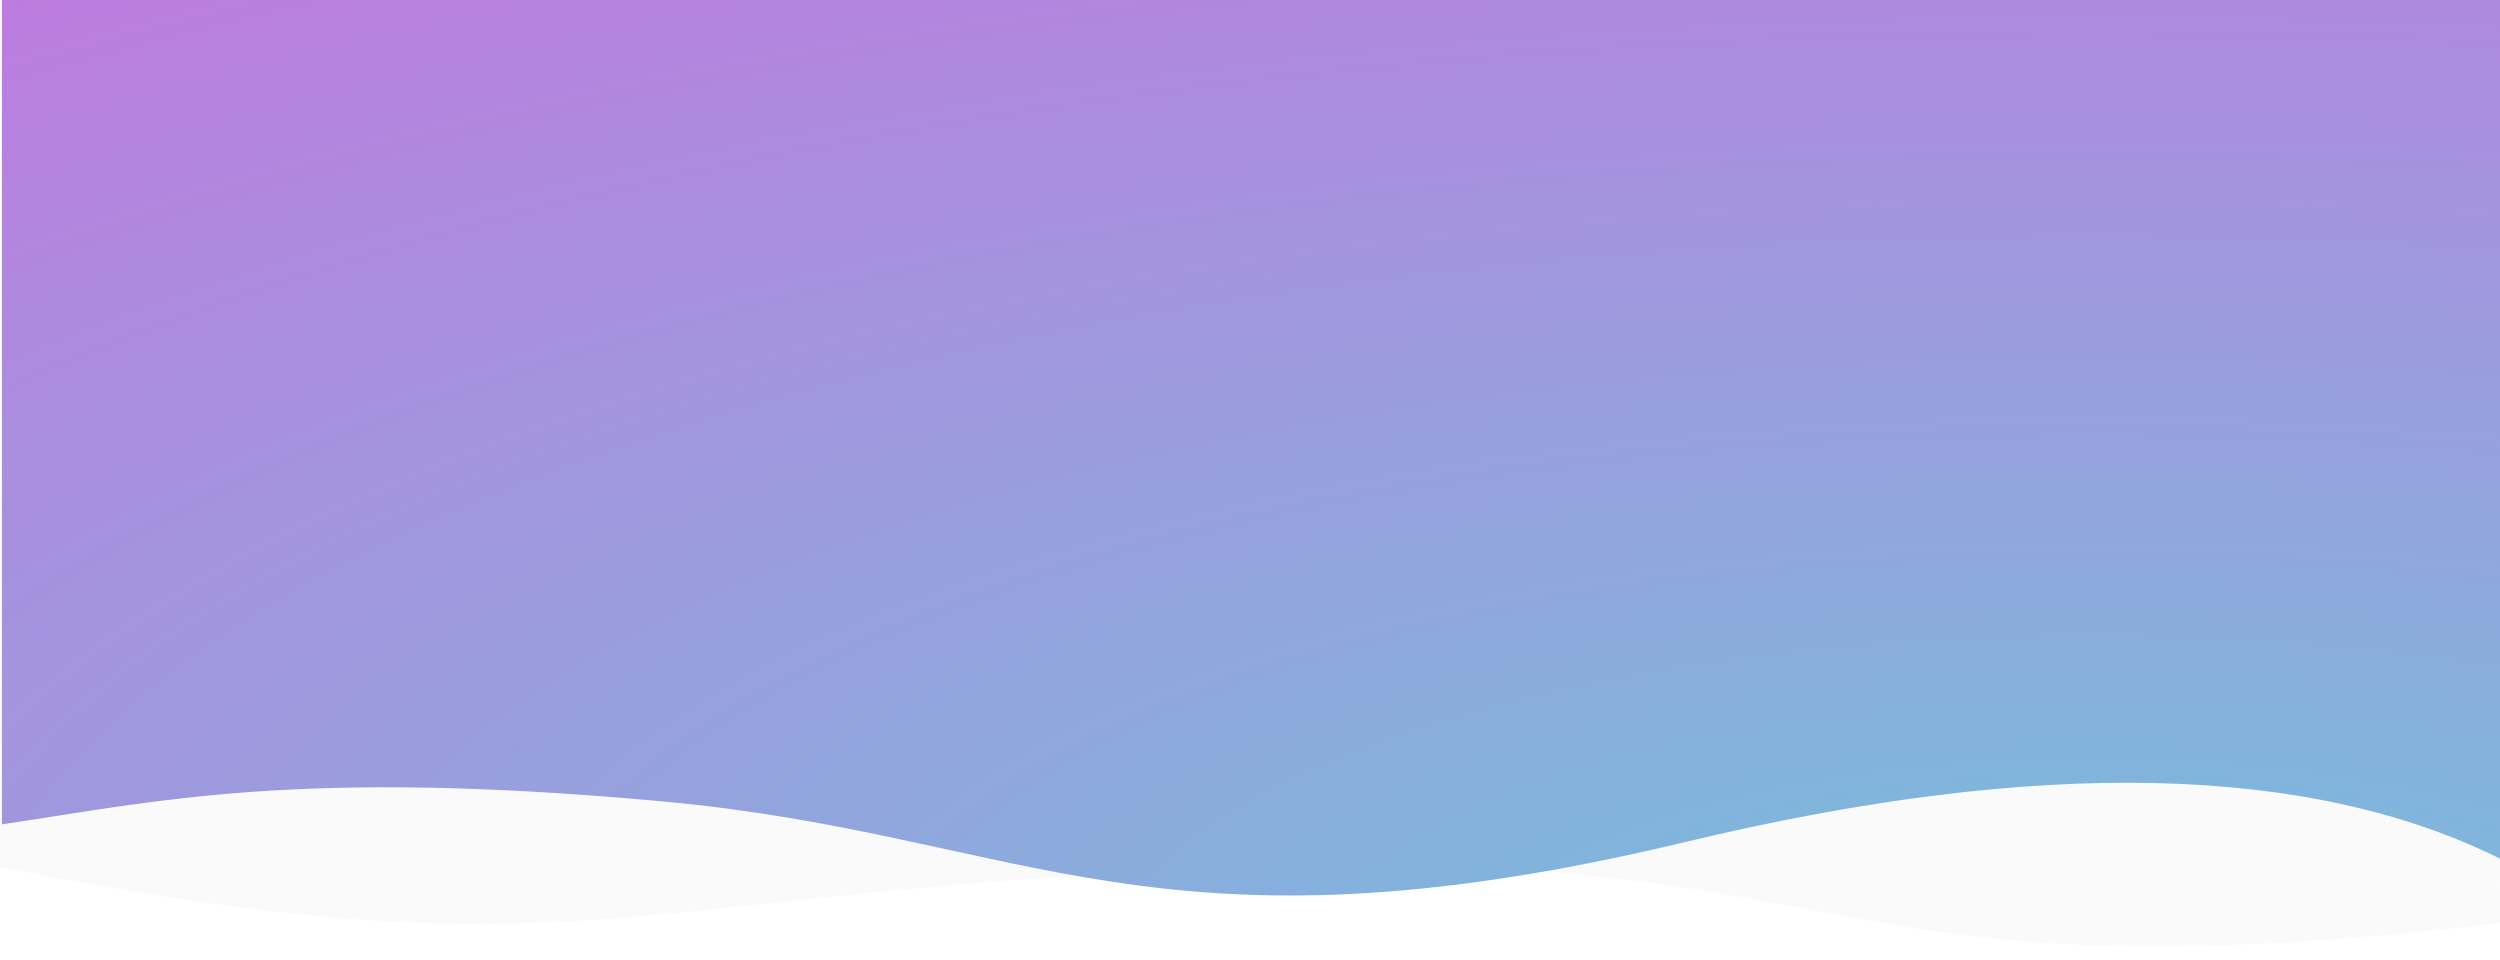
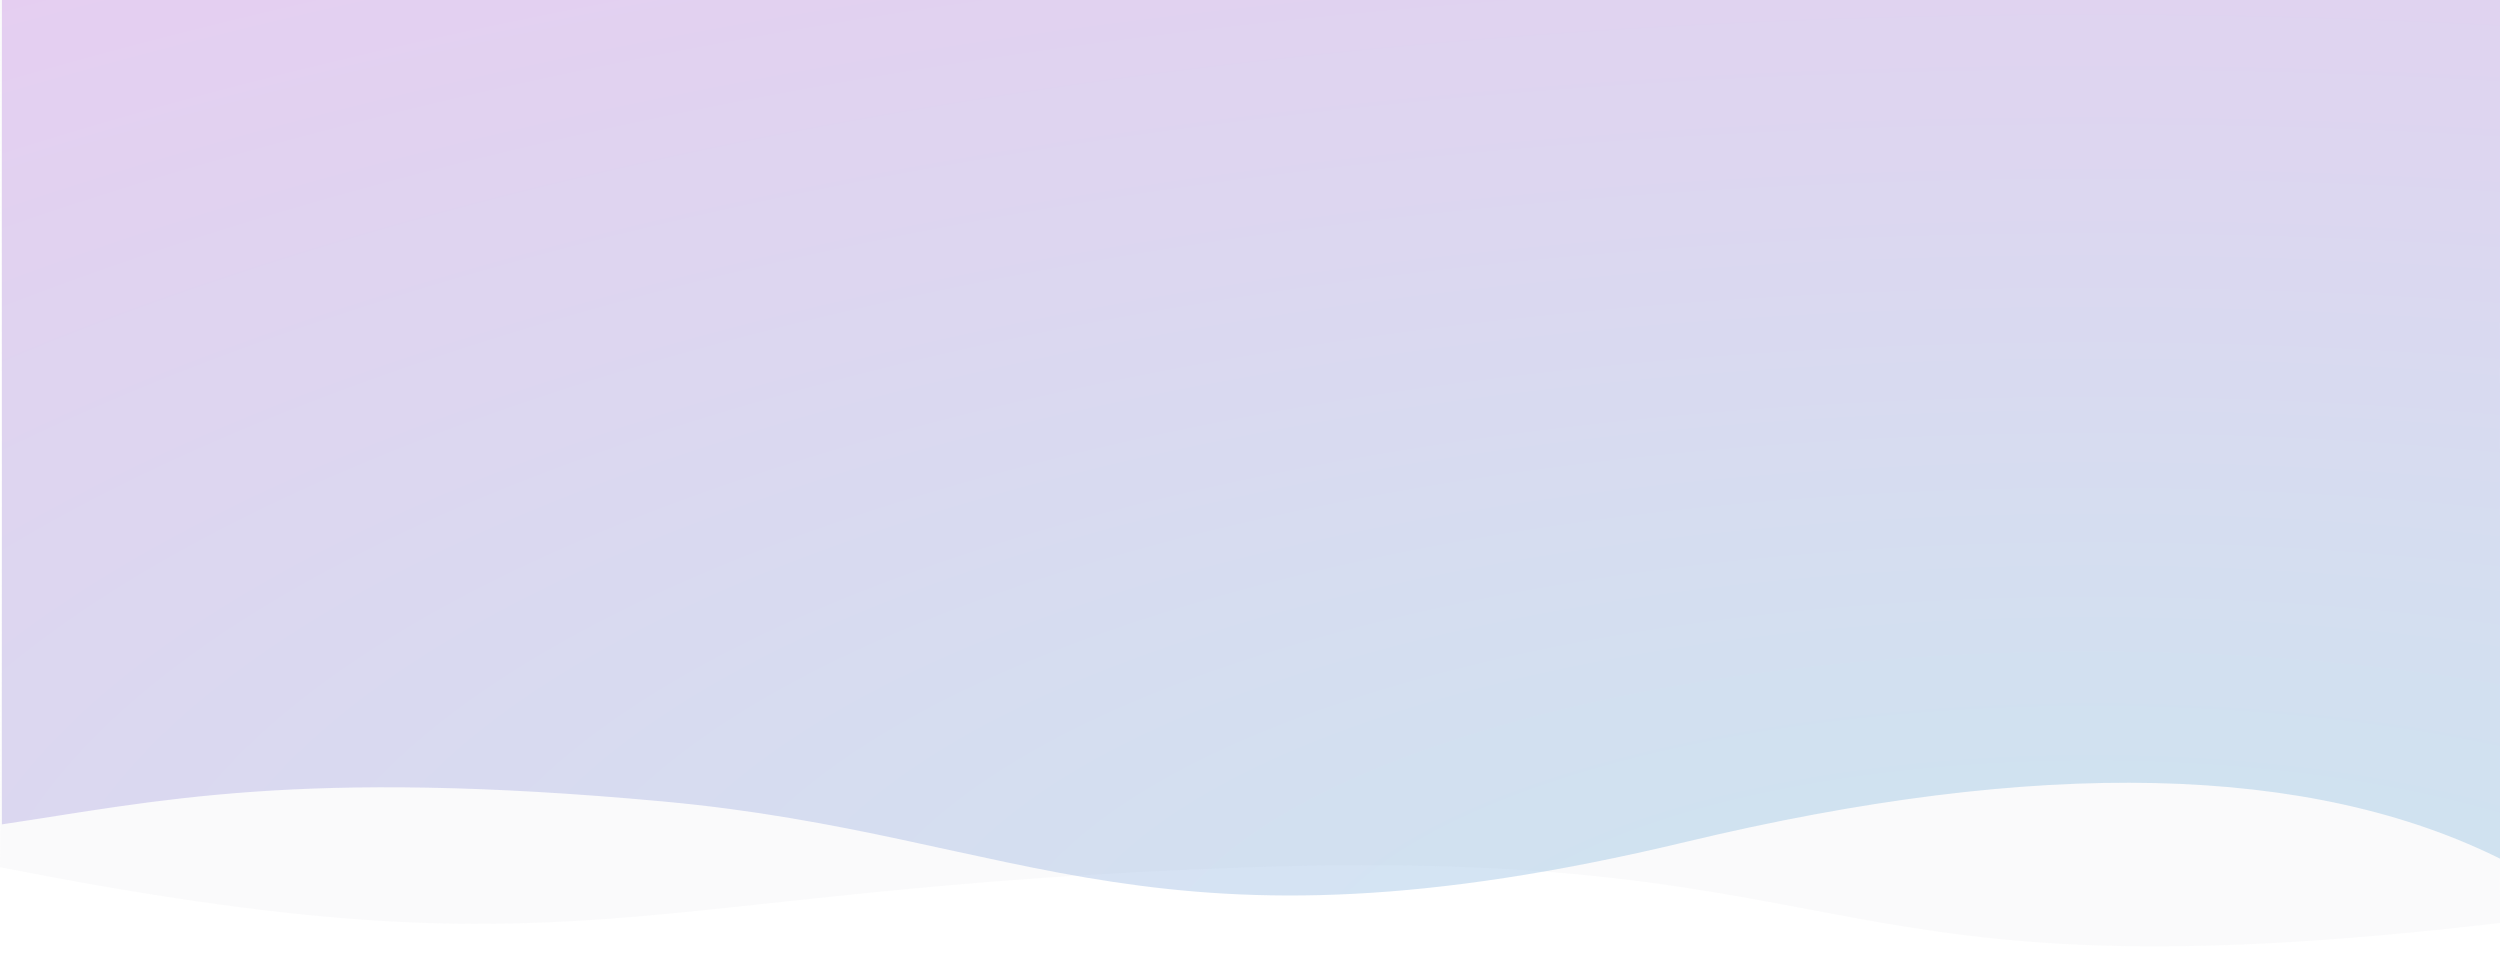
<svg xmlns="http://www.w3.org/2000/svg" width="1300px" height="499px" viewBox="0 0 1300 499" version="1.1">
  <defs>
    <radialGradient cx="116.708%" cy="110.133%" fx="116.708%" fy="110.133%" r="147.8%" gradientTransform="translate(1.167079,1.101332),translate(-2.167079,-1.101332)" id="radialGradient-1">
      <stop stop-color="#75C0DC" offset="0%" />
      <stop stop-color="#C277DF" offset="100%" />
    </radialGradient>
  </defs>
  <g id="Ressource" stroke="none" stroke-width="1" fill="none" fill-rule="evenodd">
    <g id="wave_background">
      <g id="Group-4">
        <path d="M0,1.89326617e-29 L1300,-2.84217094e-14 C1299.844,99.066 1299.844,259.046 1300,479.94 C939.379,522.289 978.894,439.695 650,450.952 C321.106,462.209 306.59,511.2 0,450.952 C1,327.508 1,177.191 0,1.89326617e-29 Z" id="Wave" fill="#DFDEE4" opacity="0.15" />
-         <path d="M1.001,0 L925.701,0 L1302,0 C1302,223.961 1302,366.85 1302,428.667 C1221.605,416.745 1147.814,399.335 958.282,416.745 C768.75,434.155 701.824,503.79 426.322,437.775 C242.654,393.765 100.88,397.003 1.001,447.49 L1.001,0 Z" id="Wave" fill="url(#radialGradient-1)" transform="translate(651.5004, 232.8289) scale(-1, 1) translate(-651.5004, -232.8289) " />
+         <path d="M1.001,0 L925.701,0 L1302,0 C1302,223.961 1302,366.85 1302,428.667 C1221.605,416.745 1147.814,399.335 958.282,416.745 C768.75,434.155 701.824,503.79 426.322,437.775 C242.654,393.765 100.88,397.003 1.001,447.49 L1.001,0 Z" id="Wave" fill="url(#radialGradient-1)" opacity="0.35" transform="translate(651.5004, 232.8289) scale(-1, 1) translate(-651.5004, -232.8289) " />
      </g>
    </g>
  </g>
</svg>
